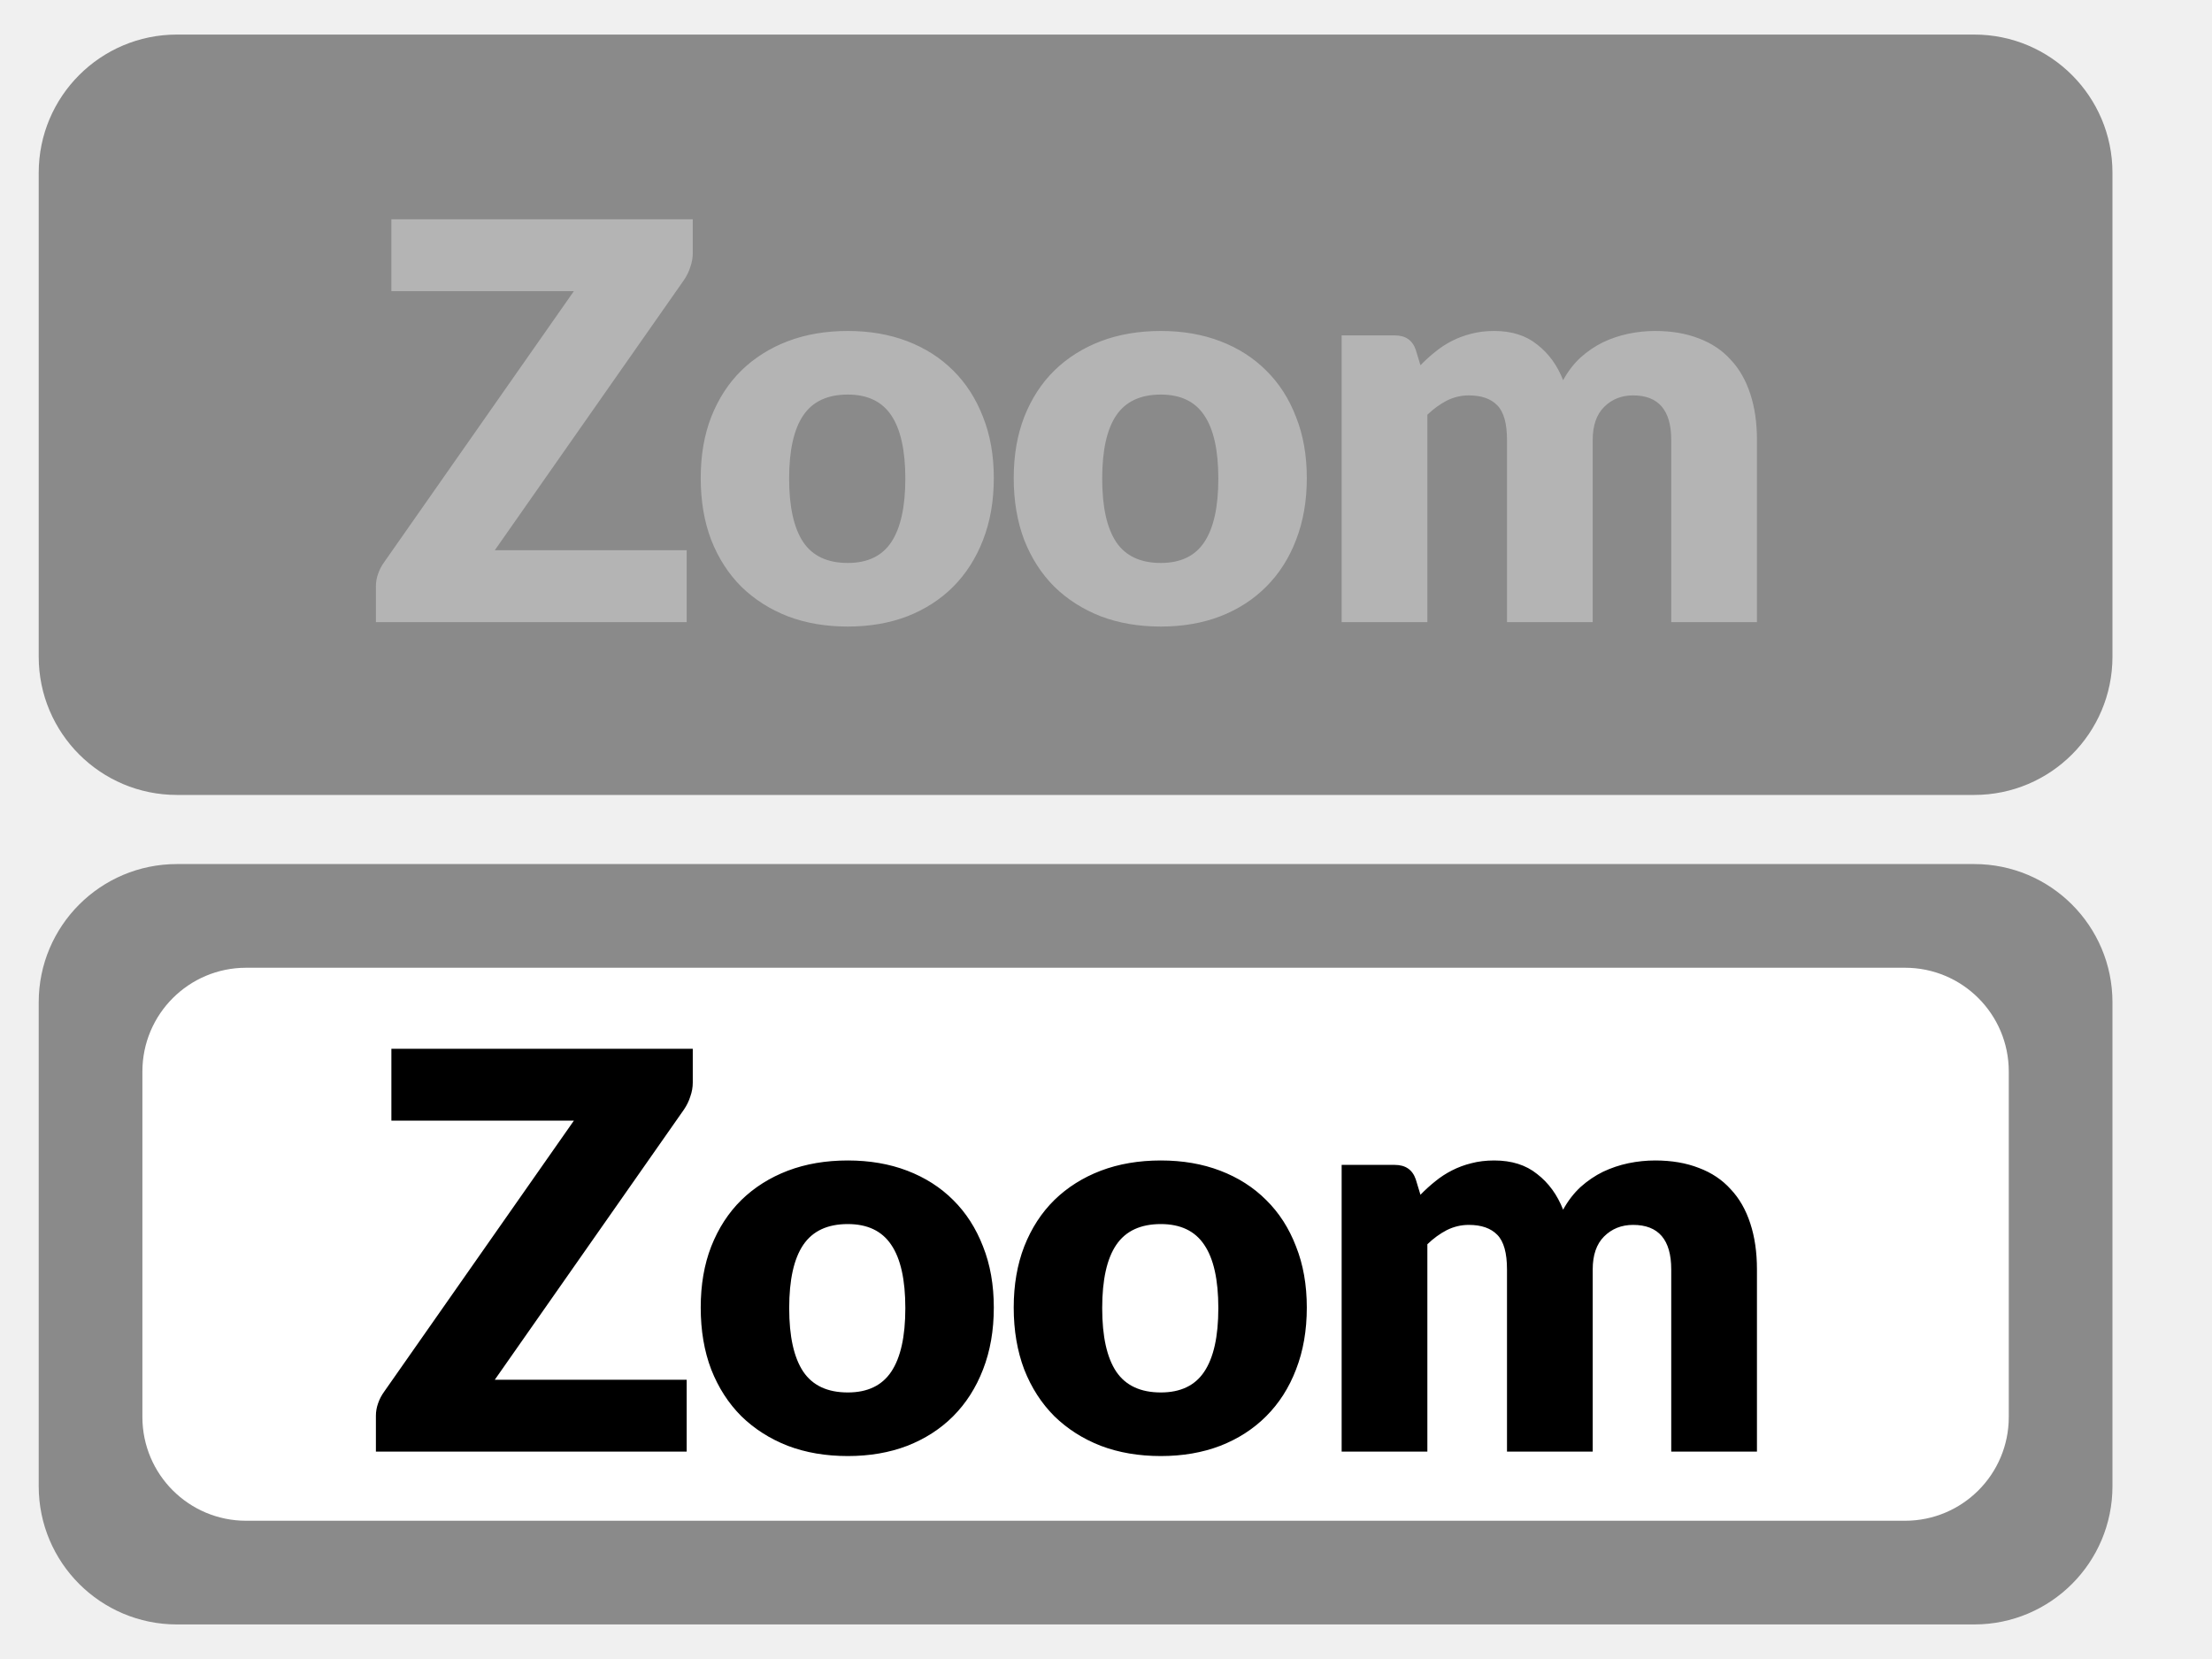
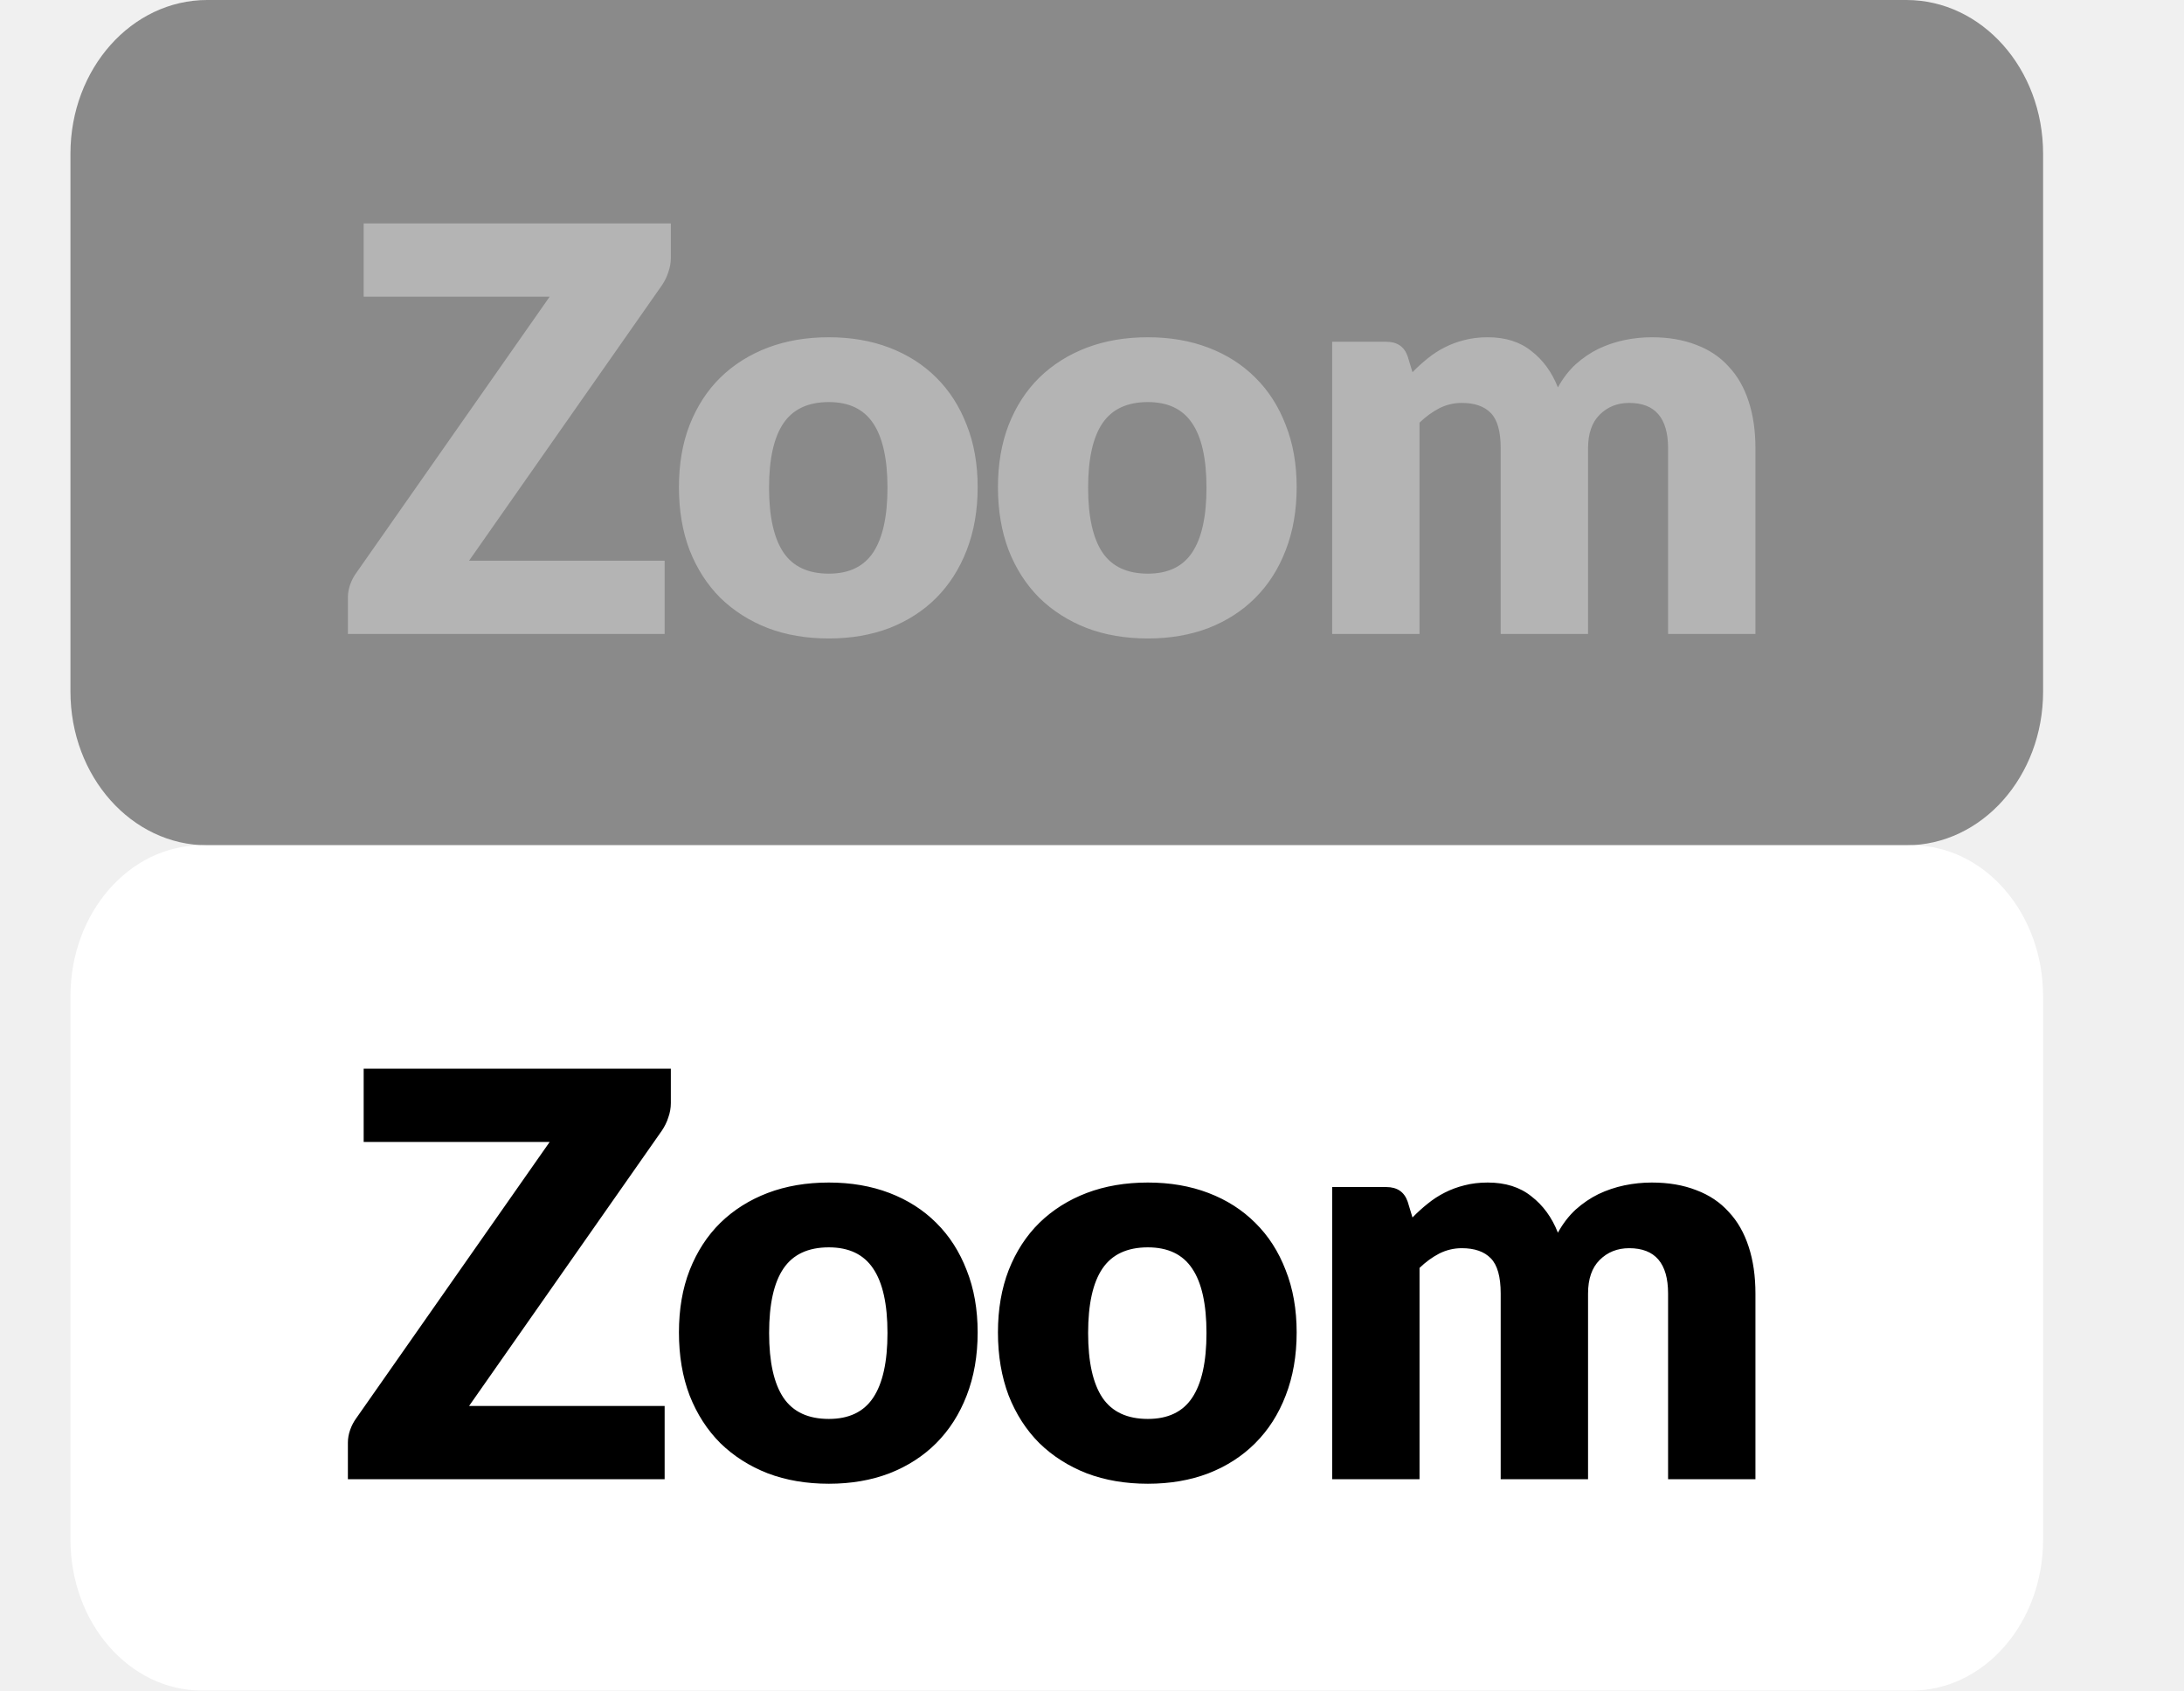
- <svg xmlns="http://www.w3.org/2000/svg" width="100%" height="100%" viewBox="0 0 32 24" version="1.1" xml:space="preserve" style="fill-rule:evenodd;clip-rule:evenodd;">
-   <path d="M0.56,2.5C0.56,1.395 1.455,0.5 2.56,0.5L28.56,0.5C29.665,0.5 30.56,1.395 30.56,2.5L30.56,9.5C30.56,10.605 29.665,11.5 28.56,11.5L2.56,11.5C1.455,11.5 0.56,10.605 0.56,9.5L0.56,2.5Z" style="fill:rgb(36,36,36);fill-opacity:0.5;fill-rule:nonzero;" />
-   <path d="M10.022,3.66C10.022,3.729 10.01,3.797 9.986,3.864C9.965,3.931 9.934,3.993 9.894,4.052L7.158,7.96L9.934,7.96L9.934,9L5.438,9L5.438,8.48C5.438,8.419 5.449,8.359 5.47,8.3C5.491,8.239 5.521,8.183 5.558,8.132L8.302,4.212L5.662,4.212L5.662,3.172L10.022,3.172L10.022,3.66ZM12.265,4.788C12.579,4.788 12.866,4.837 13.125,4.936C13.383,5.035 13.605,5.176 13.789,5.36C13.975,5.544 14.119,5.768 14.221,6.032C14.325,6.293 14.377,6.588 14.377,6.916C14.377,7.247 14.325,7.545 14.221,7.812C14.119,8.076 13.975,8.301 13.789,8.488C13.605,8.672 13.383,8.815 13.125,8.916C12.866,9.015 12.579,9.064 12.265,9.064C11.947,9.064 11.658,9.015 11.397,8.916C11.138,8.815 10.914,8.672 10.725,8.488C10.538,8.301 10.393,8.076 10.289,7.812C10.187,7.545 10.137,7.247 10.137,6.916C10.137,6.588 10.187,6.293 10.289,6.032C10.393,5.768 10.538,5.544 10.725,5.36C10.914,5.176 11.138,5.035 11.397,4.936C11.658,4.837 11.947,4.788 12.265,4.788ZM12.265,8.144C12.55,8.144 12.759,8.044 12.893,7.844C13.028,7.641 13.097,7.335 13.097,6.924C13.097,6.513 13.028,6.208 12.893,6.008C12.759,5.808 12.55,5.708 12.265,5.708C11.971,5.708 11.757,5.808 11.621,6.008C11.485,6.208 11.416,6.513 11.416,6.924C11.416,7.335 11.485,7.641 11.621,7.844C11.757,8.044 11.971,8.144 12.265,8.144ZM16.793,4.788C17.108,4.788 17.394,4.837 17.653,4.936C17.912,5.035 18.133,5.176 18.317,5.36C18.504,5.544 18.648,5.768 18.749,6.032C18.853,6.293 18.905,6.588 18.905,6.916C18.905,7.247 18.853,7.545 18.749,7.812C18.648,8.076 18.504,8.301 18.317,8.488C18.133,8.672 17.912,8.815 17.653,8.916C17.394,9.015 17.108,9.064 16.793,9.064C16.476,9.064 16.186,9.015 15.925,8.916C15.666,8.815 15.442,8.672 15.253,8.488C15.066,8.301 14.921,8.076 14.817,7.812C14.716,7.545 14.665,7.247 14.665,6.916C14.665,6.588 14.716,6.293 14.817,6.032C14.921,5.768 15.066,5.544 15.253,5.36C15.442,5.176 15.666,5.035 15.925,4.936C16.186,4.837 16.476,4.788 16.793,4.788ZM16.793,8.144C17.078,8.144 17.288,8.044 17.421,7.844C17.557,7.641 17.625,7.335 17.625,6.924C17.625,6.513 17.557,6.208 17.421,6.008C17.288,5.808 17.078,5.708 16.793,5.708C16.5,5.708 16.285,5.808 16.149,6.008C16.013,6.208 15.945,6.513 15.945,6.924C15.945,7.335 16.013,7.641 16.149,7.844C16.285,8.044 16.5,8.144 16.793,8.144ZM19.409,9L19.409,4.852L20.177,4.852C20.332,4.852 20.433,4.921 20.481,5.06L20.549,5.284C20.619,5.212 20.691,5.147 20.765,5.088C20.84,5.027 20.92,4.975 21.005,4.932C21.093,4.887 21.187,4.852 21.285,4.828C21.387,4.801 21.497,4.788 21.617,4.788C21.868,4.788 22.075,4.853 22.237,4.984C22.403,5.112 22.528,5.284 22.613,5.5C22.683,5.372 22.767,5.263 22.865,5.172C22.967,5.081 23.075,5.008 23.189,4.952C23.307,4.896 23.429,4.855 23.557,4.828C23.688,4.801 23.817,4.788 23.945,4.788C24.183,4.788 24.393,4.824 24.577,4.896C24.761,4.965 24.915,5.068 25.037,5.204C25.163,5.337 25.257,5.503 25.321,5.7C25.385,5.895 25.417,6.116 25.417,6.364L25.417,9L24.177,9L24.177,6.364C24.177,5.935 23.993,5.72 23.625,5.72C23.457,5.72 23.317,5.776 23.205,5.888C23.096,5.997 23.041,6.156 23.041,6.364L23.041,9L21.801,9L21.801,6.364C21.801,6.127 21.755,5.96 21.661,5.864C21.568,5.768 21.431,5.72 21.249,5.72C21.137,5.72 21.031,5.745 20.929,5.796C20.831,5.847 20.737,5.915 20.649,6L20.649,9L19.409,9Z" style="fill:rgb(180,180,180);fill-rule:nonzero;" />
-   <path d="M0.56,14.5C0.56,13.395 1.455,12.5 2.56,12.5L28.56,12.5C29.665,12.5 30.56,13.395 30.56,14.5L30.56,21.5C30.56,22.605 29.665,23.5 28.56,23.5L2.56,23.5C1.455,23.5 0.56,22.605 0.56,21.5L0.56,14.5Z" style="fill:rgb(36,36,36);fill-opacity:0.5;fill-rule:nonzero;" />
-   <path d="M28.56,15.5C28.56,14.948 28.112,14.5 27.56,14.5L3.56,14.5C3.008,14.5 2.56,14.948 2.56,15.5L2.56,20.5C2.56,21.052 3.008,21.5 3.56,21.5L27.56,21.5C28.112,21.5 28.56,21.052 28.56,20.5L28.56,15.5Z" style="fill:white;stroke:white;stroke-width:1px;" />
-   <path d="M10.022,15.66C10.022,15.729 10.01,15.797 9.986,15.864C9.965,15.931 9.934,15.993 9.894,16.052L7.158,19.96L9.934,19.96L9.934,21L5.438,21L5.438,20.48C5.438,20.419 5.449,20.359 5.47,20.3C5.491,20.239 5.521,20.183 5.558,20.132L8.302,16.212L5.662,16.212L5.662,15.172L10.022,15.172L10.022,15.66ZM12.265,16.788C12.579,16.788 12.866,16.837 13.125,16.936C13.383,17.035 13.605,17.176 13.789,17.36C13.975,17.544 14.119,17.768 14.221,18.032C14.325,18.293 14.377,18.588 14.377,18.916C14.377,19.247 14.325,19.545 14.221,19.812C14.119,20.076 13.975,20.301 13.789,20.488C13.605,20.672 13.383,20.815 13.125,20.916C12.866,21.015 12.579,21.064 12.265,21.064C11.947,21.064 11.658,21.015 11.397,20.916C11.138,20.815 10.914,20.672 10.725,20.488C10.538,20.301 10.393,20.076 10.289,19.812C10.187,19.545 10.137,19.247 10.137,18.916C10.137,18.588 10.187,18.293 10.289,18.032C10.393,17.768 10.538,17.544 10.725,17.36C10.914,17.176 11.138,17.035 11.397,16.936C11.658,16.837 11.947,16.788 12.265,16.788ZM12.265,20.144C12.55,20.144 12.759,20.044 12.893,19.844C13.029,19.641 13.097,19.335 13.097,18.924C13.097,18.513 13.029,18.208 12.893,18.008C12.759,17.808 12.55,17.708 12.265,17.708C11.971,17.708 11.757,17.808 11.621,18.008C11.485,18.208 11.417,18.513 11.417,18.924C11.417,19.335 11.485,19.641 11.621,19.844C11.757,20.044 11.971,20.144 12.265,20.144ZM16.793,16.788C17.108,16.788 17.394,16.837 17.653,16.936C17.912,17.035 18.133,17.176 18.317,17.36C18.504,17.544 18.648,17.768 18.749,18.032C18.853,18.293 18.905,18.588 18.905,18.916C18.905,19.247 18.853,19.545 18.749,19.812C18.648,20.076 18.504,20.301 18.317,20.488C18.133,20.672 17.912,20.815 17.653,20.916C17.394,21.015 17.108,21.064 16.793,21.064C16.476,21.064 16.186,21.015 15.925,20.916C15.666,20.815 15.442,20.672 15.253,20.488C15.066,20.301 14.921,20.076 14.817,19.812C14.716,19.545 14.665,19.247 14.665,18.916C14.665,18.588 14.716,18.293 14.817,18.032C14.921,17.768 15.066,17.544 15.253,17.36C15.442,17.176 15.666,17.035 15.925,16.936C16.186,16.837 16.476,16.788 16.793,16.788ZM16.793,20.144C17.078,20.144 17.288,20.044 17.421,19.844C17.557,19.641 17.625,19.335 17.625,18.924C17.625,18.513 17.557,18.208 17.421,18.008C17.288,17.808 17.078,17.708 16.793,17.708C16.5,17.708 16.285,17.808 16.149,18.008C16.013,18.208 15.945,18.513 15.945,18.924C15.945,19.335 16.013,19.641 16.149,19.844C16.285,20.044 16.5,20.144 16.793,20.144ZM19.409,21L19.409,16.852L20.177,16.852C20.332,16.852 20.433,16.921 20.481,17.06L20.549,17.284C20.619,17.212 20.691,17.147 20.765,17.088C20.84,17.027 20.92,16.975 21.005,16.932C21.093,16.887 21.187,16.852 21.285,16.828C21.387,16.801 21.497,16.788 21.617,16.788C21.868,16.788 22.075,16.853 22.237,16.984C22.403,17.112 22.528,17.284 22.613,17.5C22.683,17.372 22.767,17.263 22.865,17.172C22.967,17.081 23.075,17.008 23.189,16.952C23.307,16.896 23.429,16.855 23.557,16.828C23.688,16.801 23.817,16.788 23.945,16.788C24.183,16.788 24.393,16.824 24.577,16.896C24.761,16.965 24.915,17.068 25.037,17.204C25.163,17.337 25.257,17.503 25.321,17.7C25.385,17.895 25.417,18.116 25.417,18.364L25.417,21L24.177,21L24.177,18.364C24.177,17.935 23.993,17.72 23.625,17.72C23.457,17.72 23.317,17.776 23.205,17.888C23.096,17.997 23.041,18.156 23.041,18.364L23.041,21L21.801,21L21.801,18.364C21.801,18.127 21.755,17.96 21.661,17.864C21.568,17.768 21.431,17.72 21.249,17.72C21.137,17.72 21.031,17.745 20.929,17.796C20.831,17.847 20.737,17.915 20.649,18L20.649,21L19.409,21Z" style="fill-rule:nonzero;" />
+ <svg xmlns="http://www.w3.org/2000/svg" width="31" height="24" viewBox="0 0 31 24" fill="none">
+   <path d="M1 2.182C1 0.976 1.869 0 2.941 0H27.059C28.131 0 29 0.976 29 2.182V9.818C29 11.024 28.131 12 27.059 12H2.941C1.869 12 1 11.024 1 9.818V2.182Z" fill="#242424" fill-opacity="0.5" />
+   <path d="M9.522 3.66C9.522 3.729 9.51 3.797 9.486 3.864C9.465 3.931 9.434 3.993 9.394 4.052L6.658 7.96H9.434V9H4.938V8.48C4.938 8.419 4.949 8.359 4.97 8.3C4.991 8.239 5.021 8.183 5.058 8.132L7.802 4.212H5.162V3.172H9.522V3.66ZM11.765 4.788C12.079 4.788 12.366 4.837 12.625 4.936C12.883 5.035 13.105 5.176 13.289 5.36C13.475 5.544 13.619 5.768 13.721 6.032C13.825 6.293 13.877 6.588 13.877 6.916C13.877 7.247 13.825 7.545 13.721 7.812C13.619 8.076 13.475 8.301 13.289 8.488C13.105 8.672 12.883 8.815 12.625 8.916C12.366 9.015 12.079 9.064 11.765 9.064C11.447 9.064 11.158 9.015 10.897 8.916C10.638 8.815 10.414 8.672 10.225 8.488C10.038 8.301 9.893 8.076 9.789 7.812C9.687 7.545 9.637 7.247 9.637 6.916C9.637 6.588 9.687 6.293 9.789 6.032C9.893 5.768 10.038 5.544 10.225 5.36C10.414 5.176 10.638 5.035 10.897 4.936C11.158 4.837 11.447 4.788 11.765 4.788ZM11.765 8.144C12.05 8.144 12.259 8.044 12.393 7.844C12.528 7.641 12.597 7.335 12.597 6.924C12.597 6.513 12.528 6.208 12.393 6.008C12.259 5.808 12.05 5.708 11.765 5.708C11.471 5.708 11.257 5.808 11.121 6.008C10.985 6.208 10.916 6.513 10.916 6.924C10.916 7.335 10.985 7.641 11.121 7.844C11.257 8.044 11.471 8.144 11.765 8.144ZM16.293 4.788C16.608 4.788 16.894 4.837 17.153 4.936C17.412 5.035 17.633 5.176 17.817 5.36C18.004 5.544 18.148 5.768 18.249 6.032C18.353 6.293 18.405 6.588 18.405 6.916C18.405 7.247 18.353 7.545 18.249 7.812C18.148 8.076 18.004 8.301 17.817 8.488C17.633 8.672 17.412 8.815 17.153 8.916C16.894 9.015 16.608 9.064 16.293 9.064C15.976 9.064 15.686 9.015 15.425 8.916C15.166 8.815 14.942 8.672 14.753 8.488C14.566 8.301 14.421 8.076 14.317 7.812C14.216 7.545 14.165 7.247 14.165 6.916C14.165 6.588 14.216 6.293 14.317 6.032C14.421 5.768 14.566 5.544 14.753 5.36C14.942 5.176 15.166 5.035 15.425 4.936C15.686 4.837 15.976 4.788 16.293 4.788ZM16.293 8.144C16.578 8.144 16.788 8.044 16.921 7.844C17.057 7.641 17.125 7.335 17.125 6.924C17.125 6.513 17.057 6.208 16.921 6.008C16.788 5.808 16.578 5.708 16.293 5.708C16 5.708 15.785 5.808 15.649 6.008C15.513 6.208 15.445 6.513 15.445 6.924C15.445 7.335 15.513 7.641 15.649 7.844C15.785 8.044 16 8.144 16.293 8.144ZM18.909 9V4.852H19.677C19.832 4.852 19.933 4.921 19.981 5.06L20.049 5.284C20.119 5.212 20.191 5.147 20.265 5.088C20.34 5.027 20.42 4.975 20.505 4.932C20.593 4.887 20.687 4.852 20.785 4.828C20.887 4.801 20.997 4.788 21.117 4.788C21.368 4.788 21.575 4.853 21.737 4.984C21.903 5.112 22.028 5.284 22.113 5.5C22.183 5.372 22.267 5.263 22.365 5.172C22.467 5.081 22.575 5.008 22.689 4.952C22.807 4.896 22.929 4.855 23.057 4.828C23.188 4.801 23.317 4.788 23.445 4.788C23.683 4.788 23.893 4.824 24.077 4.896C24.261 4.965 24.415 5.068 24.537 5.204C24.663 5.337 24.757 5.503 24.821 5.7C24.885 5.895 24.917 6.116 24.917 6.364V9H23.677V6.364C23.677 5.935 23.493 5.72 23.125 5.72C22.957 5.72 22.817 5.776 22.705 5.888C22.596 5.997 22.541 6.156 22.541 6.364V9H21.301V6.364C21.301 6.127 21.255 5.96 21.161 5.864C21.068 5.768 20.931 5.72 20.749 5.72C20.637 5.72 20.531 5.745 20.429 5.796C20.331 5.847 20.237 5.915 20.149 6V9H18.909Z" fill="#B4B4B4" />
+   <path d="M1 14.144C1 12.959 1.835 12 2.867 12H27.133C28.165 12 29 12.959 29 14.144V21.856C29 23.041 28.165 24 27.133 24H2.867C1.835 24 1 23.041 1 21.856V14.144Z" fill="white" />
+   <path d="M9.522 15.66C9.522 15.729 9.51 15.797 9.486 15.864C9.465 15.931 9.434 15.993 9.394 16.052L6.658 19.96H9.434V21H4.938V20.48C4.938 20.419 4.949 20.359 4.97 20.3C4.991 20.239 5.021 20.183 5.058 20.132L7.802 16.212H5.162V15.172H9.522V15.66ZM11.765 16.788C12.079 16.788 12.366 16.837 12.625 16.936C12.883 17.035 13.105 17.176 13.289 17.36C13.475 17.544 13.619 17.768 13.721 18.032C13.825 18.293 13.877 18.588 13.877 18.916C13.877 19.247 13.825 19.545 13.721 19.812C13.619 20.076 13.475 20.301 13.289 20.488C13.105 20.672 12.883 20.815 12.625 20.916C12.366 21.015 12.079 21.064 11.765 21.064C11.447 21.064 11.158 21.015 10.897 20.916C10.638 20.815 10.414 20.672 10.225 20.488C10.038 20.301 9.893 20.076 9.789 19.812C9.687 19.545 9.637 19.247 9.637 18.916C9.637 18.588 9.687 18.293 9.789 18.032C9.893 17.768 10.038 17.544 10.225 17.36C10.414 17.176 10.638 17.035 10.897 16.936C11.158 16.837 11.447 16.788 11.765 16.788ZM11.765 20.144C12.05 20.144 12.259 20.044 12.393 19.844C12.529 19.641 12.597 19.335 12.597 18.924C12.597 18.513 12.529 18.208 12.393 18.008C12.259 17.808 12.05 17.708 11.765 17.708C11.471 17.708 11.257 17.808 11.121 18.008C10.985 18.208 10.917 18.513 10.917 18.924C10.917 19.335 10.985 19.641 11.121 19.844C11.257 20.044 11.471 20.144 11.765 20.144ZM16.293 16.788C16.608 16.788 16.894 16.837 17.153 16.936C17.412 17.035 17.633 17.176 17.817 17.36C18.004 17.544 18.148 17.768 18.249 18.032C18.353 18.293 18.405 18.588 18.405 18.916C18.405 19.247 18.353 19.545 18.249 19.812C18.148 20.076 18.004 20.301 17.817 20.488C17.633 20.672 17.412 20.815 17.153 20.916C16.894 21.015 16.608 21.064 16.293 21.064C15.976 21.064 15.686 21.015 15.425 20.916C15.166 20.815 14.942 20.672 14.753 20.488C14.566 20.301 14.421 20.076 14.317 19.812C14.216 19.545 14.165 19.247 14.165 18.916C14.165 18.588 14.216 18.293 14.317 18.032C14.421 17.768 14.566 17.544 14.753 17.36C14.942 17.176 15.166 17.035 15.425 16.936C15.686 16.837 15.976 16.788 16.293 16.788ZM16.293 20.144C16.578 20.144 16.788 20.044 16.921 19.844C17.057 19.641 17.125 19.335 17.125 18.924C17.125 18.513 17.057 18.208 16.921 18.008C16.788 17.808 16.578 17.708 16.293 17.708C16 17.708 15.785 17.808 15.649 18.008C15.513 18.208 15.445 18.513 15.445 18.924C15.445 19.335 15.513 19.641 15.649 19.844C15.785 20.044 16 20.144 16.293 20.144ZM18.909 21V16.852H19.677C19.832 16.852 19.933 16.921 19.981 17.06L20.049 17.284C20.119 17.212 20.191 17.147 20.265 17.088C20.34 17.027 20.42 16.975 20.505 16.932C20.593 16.887 20.687 16.852 20.785 16.828C20.887 16.801 20.997 16.788 21.117 16.788C21.368 16.788 21.575 16.853 21.737 16.984C21.903 17.112 22.028 17.284 22.113 17.5C22.183 17.372 22.267 17.263 22.365 17.172C22.467 17.081 22.575 17.008 22.689 16.952C22.807 16.896 22.929 16.855 23.057 16.828C23.188 16.801 23.317 16.788 23.445 16.788C23.683 16.788 23.893 16.824 24.077 16.896C24.261 16.965 24.415 17.068 24.537 17.204C24.663 17.337 24.757 17.503 24.821 17.7C24.885 17.895 24.917 18.116 24.917 18.364V21H23.677V18.364C23.677 17.935 23.493 17.72 23.125 17.72C22.957 17.72 22.817 17.776 22.705 17.888C22.596 17.997 22.541 18.156 22.541 18.364V21H21.301V18.364C21.301 18.127 21.255 17.96 21.161 17.864C21.068 17.768 20.931 17.72 20.749 17.72C20.637 17.72 20.531 17.745 20.429 17.796C20.331 17.847 20.237 17.915 20.149 18V21H18.909Z" fill="black" />
</svg>
